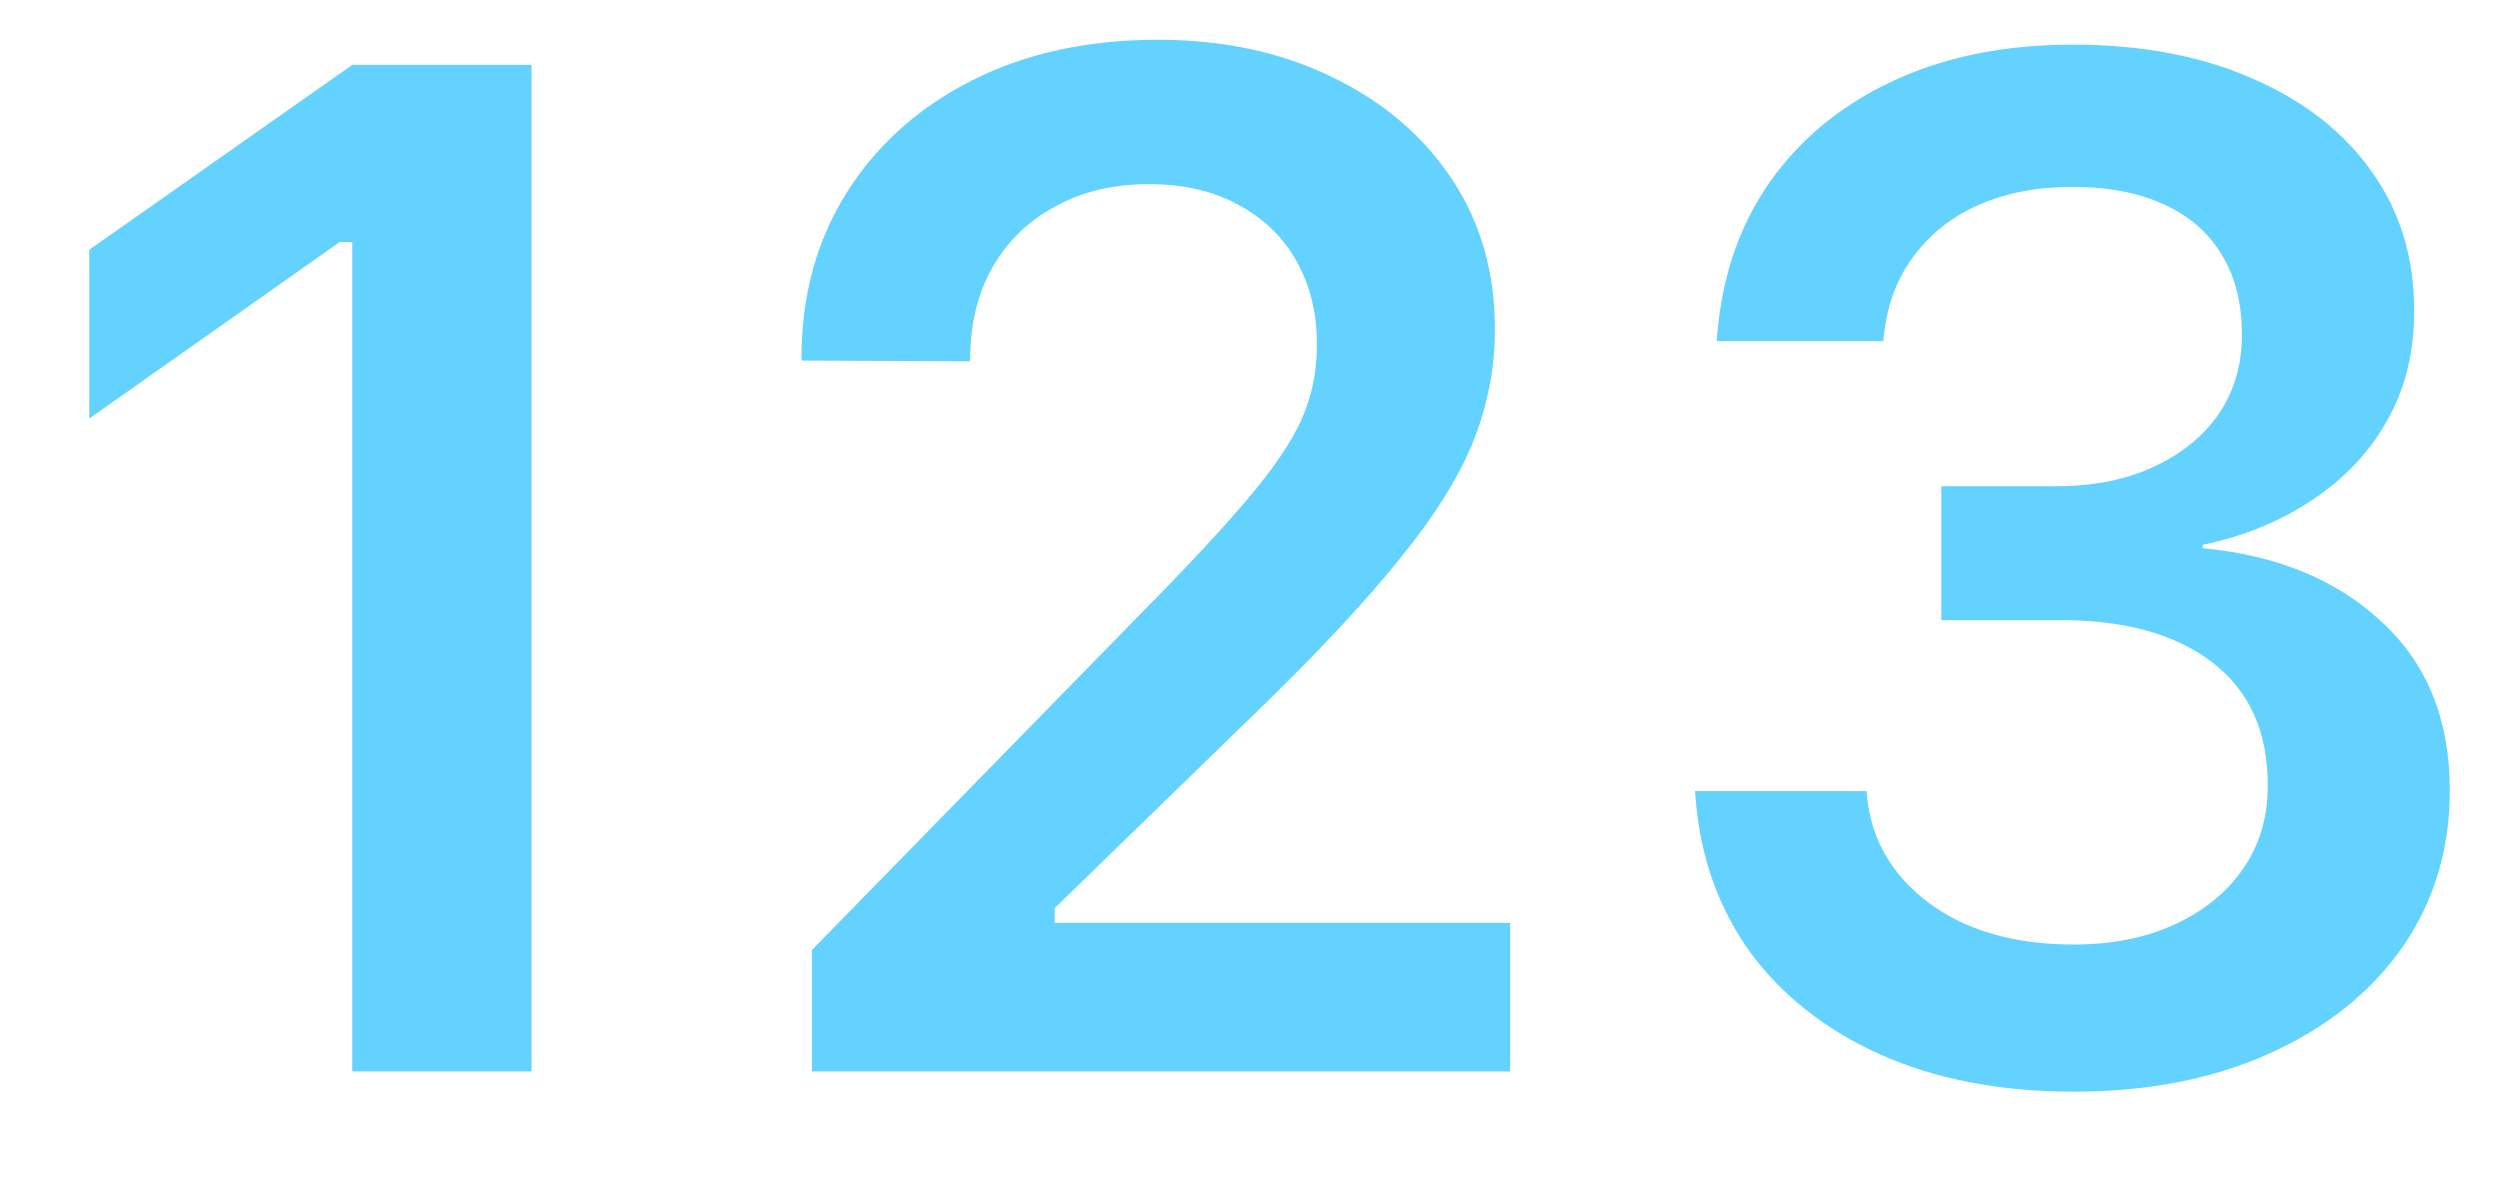
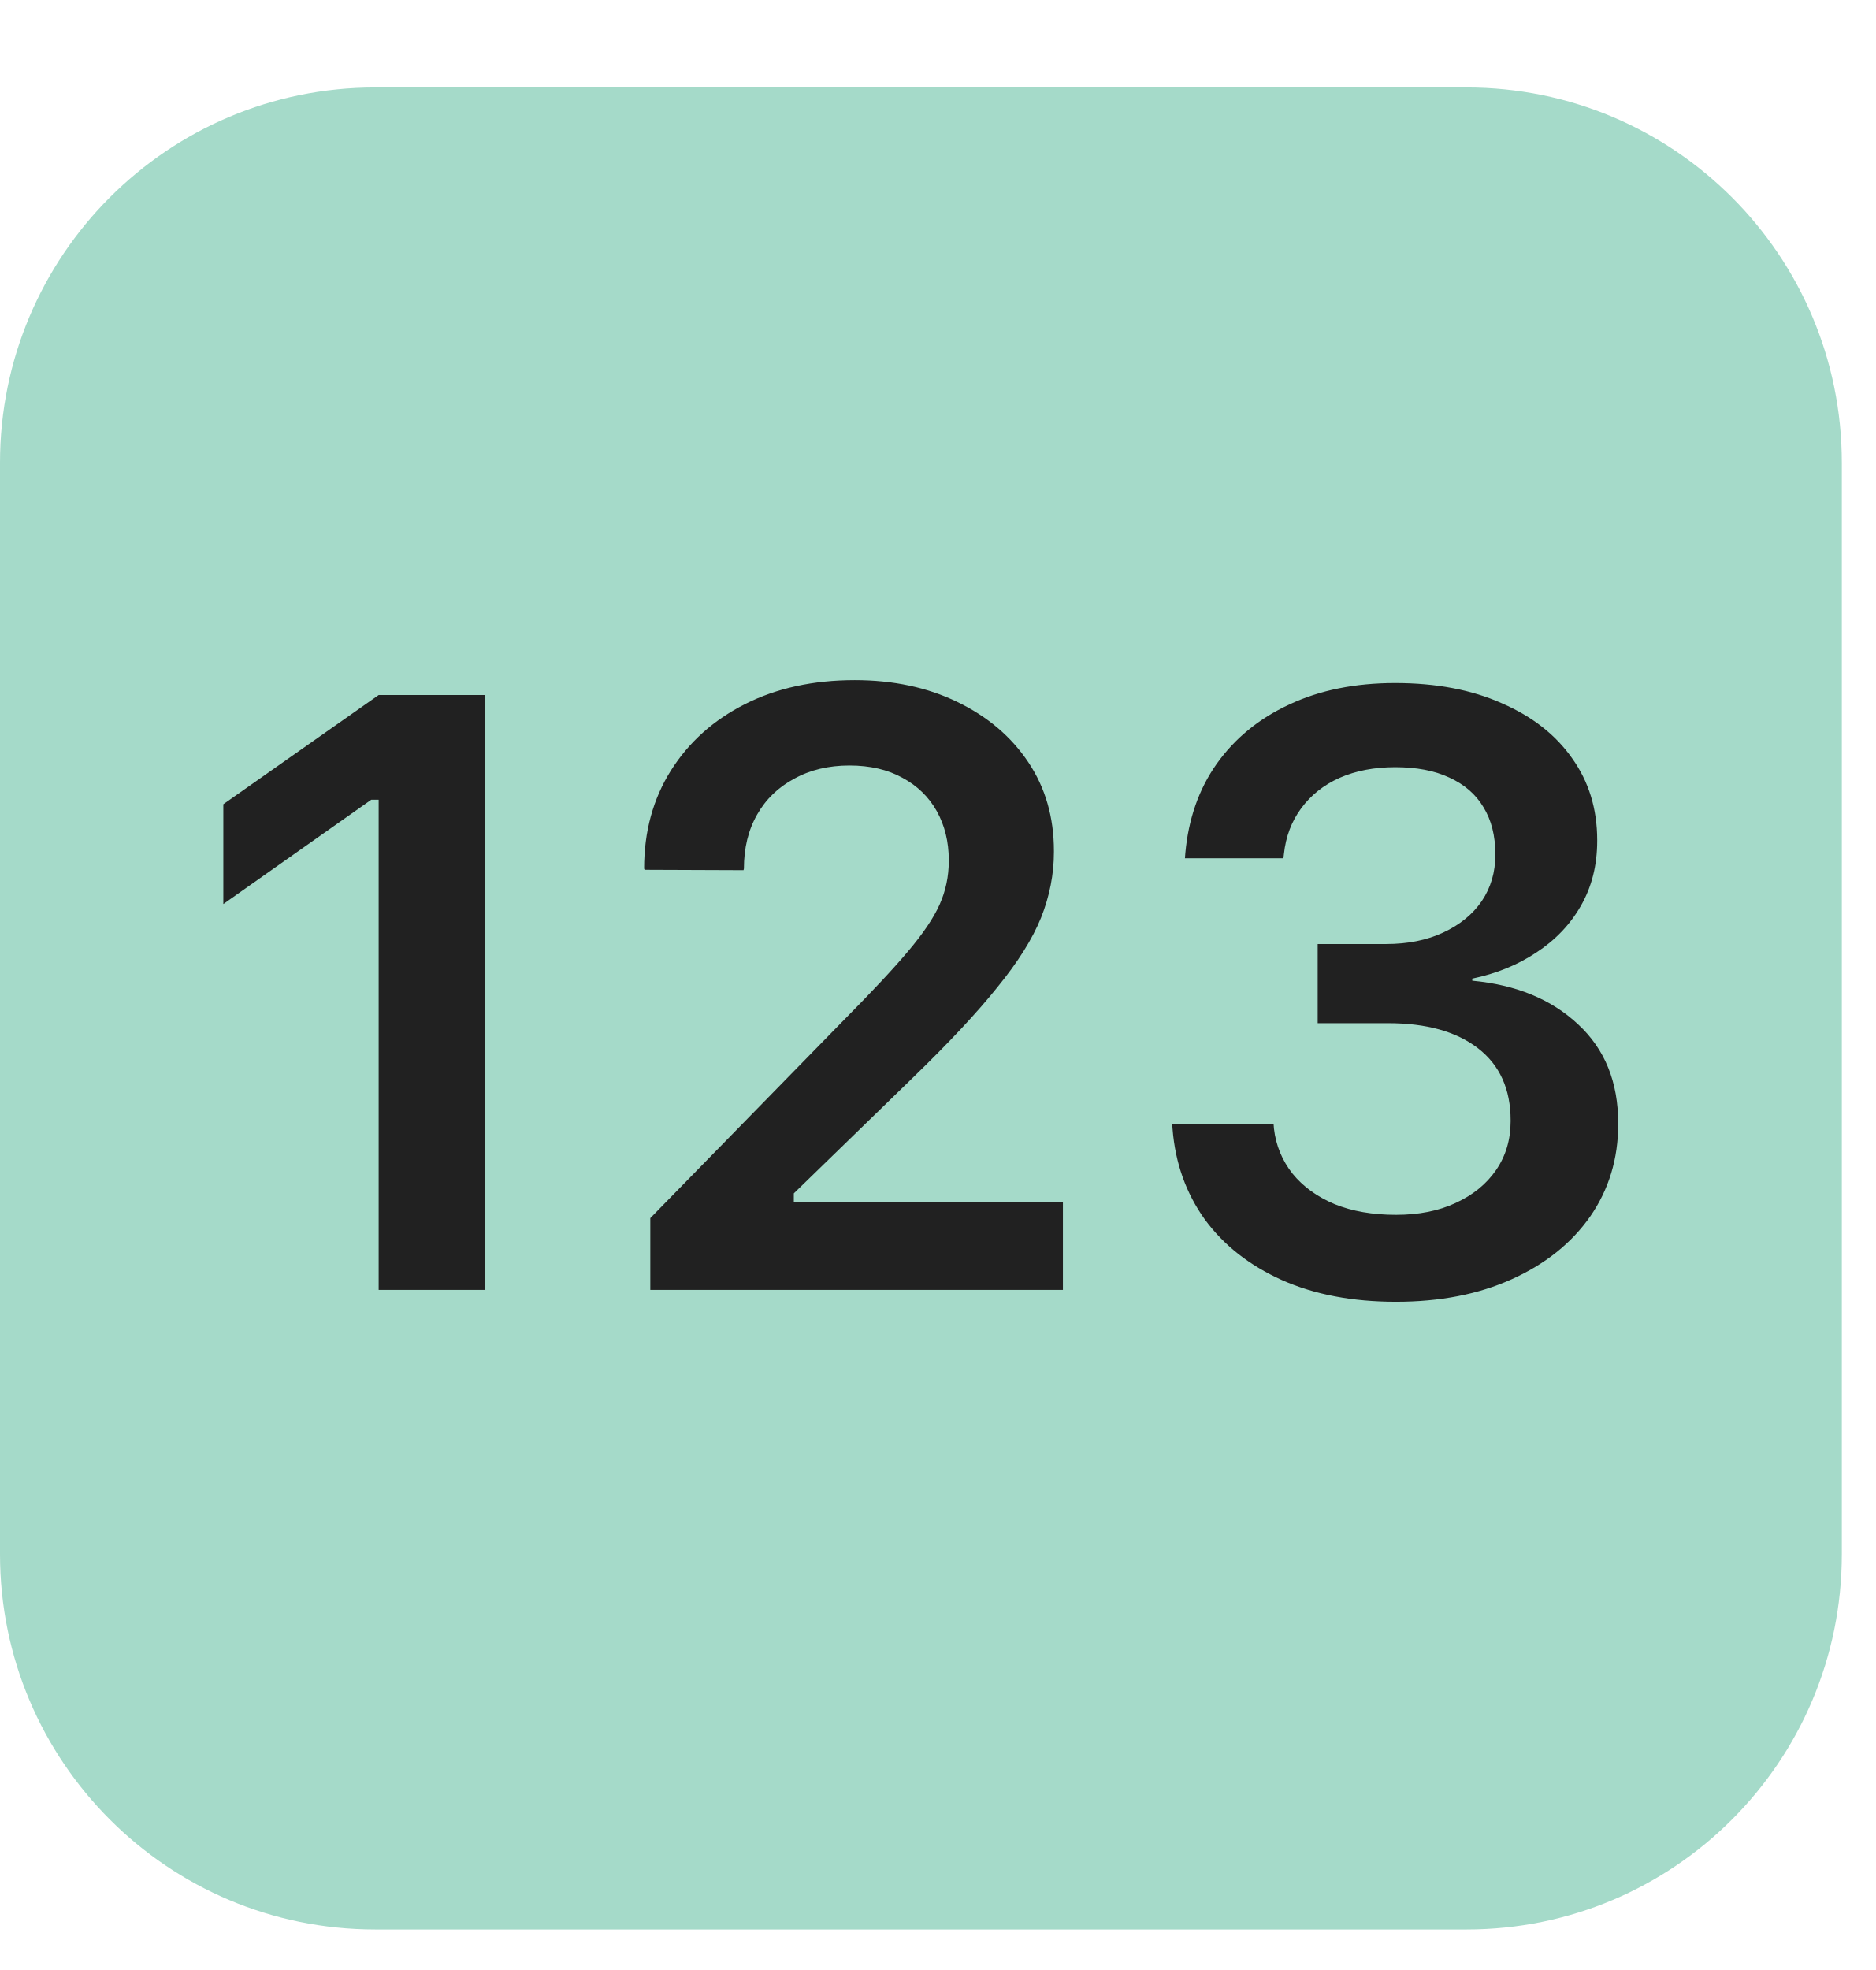
- <svg xmlns="http://www.w3.org/2000/svg" width="21" height="10" viewBox="0 0 21 10" fill="none">
-   <path d="M2.959 9H4.465V0.545H2.959L0.75 2.098V3.516L2.854 2.033H2.959V9ZM6.82 9H12.685V7.752H8.461L8.859 8.016V7.348L8.461 8.016L10.553 5.982C11.065 5.486 11.465 5.059 11.754 4.699C12.047 4.34 12.254 4.01 12.375 3.709C12.496 3.404 12.557 3.094 12.557 2.777V2.76C12.557 2.283 12.435 1.863 12.193 1.5C11.951 1.137 11.615 0.852 11.185 0.645C10.76 0.438 10.273 0.334 9.727 0.334C9.137 0.334 8.617 0.447 8.168 0.674C7.719 0.9 7.367 1.215 7.113 1.617C6.859 2.02 6.732 2.484 6.732 3.012L6.738 3.029L8.145 3.035L8.15 3.012C8.15 2.719 8.213 2.463 8.338 2.244C8.463 2.025 8.639 1.855 8.865 1.734C9.092 1.609 9.354 1.547 9.65 1.547C9.943 1.547 10.195 1.605 10.406 1.723C10.617 1.836 10.779 1.994 10.893 2.197C11.006 2.4 11.062 2.631 11.062 2.889V2.906C11.062 3.121 11.02 3.326 10.934 3.521C10.848 3.713 10.697 3.936 10.482 4.189C10.271 4.439 9.975 4.758 9.592 5.145L6.82 7.98V9ZM17.42 9.17C18.045 9.17 18.594 9.062 19.066 8.848C19.543 8.633 19.914 8.336 20.18 7.957C20.445 7.574 20.578 7.137 20.578 6.645V6.633C20.578 6.047 20.389 5.578 20.01 5.227C19.631 4.871 19.129 4.664 18.504 4.605V4.576C18.844 4.506 19.146 4.383 19.412 4.207C19.682 4.031 19.893 3.811 20.045 3.545C20.201 3.275 20.279 2.967 20.279 2.619V2.607C20.279 2.162 20.16 1.773 19.922 1.441C19.688 1.109 19.355 0.85 18.926 0.662C18.496 0.471 17.99 0.375 17.408 0.375C16.838 0.375 16.336 0.477 15.902 0.68C15.473 0.879 15.129 1.16 14.871 1.523C14.617 1.883 14.469 2.307 14.426 2.795L14.42 2.865H15.82L15.826 2.807C15.854 2.557 15.935 2.34 16.072 2.156C16.209 1.969 16.391 1.824 16.617 1.723C16.848 1.621 17.111 1.57 17.408 1.57C17.709 1.57 17.965 1.619 18.176 1.717C18.391 1.814 18.553 1.955 18.662 2.139C18.775 2.322 18.832 2.545 18.832 2.807V2.818C18.832 3.064 18.768 3.283 18.639 3.475C18.51 3.662 18.328 3.811 18.094 3.92C17.859 4.029 17.588 4.084 17.279 4.084H16.307V5.209H17.309C17.852 5.209 18.277 5.328 18.586 5.566C18.895 5.805 19.049 6.146 19.049 6.592V6.604C19.049 6.865 18.98 7.096 18.844 7.295C18.707 7.494 18.516 7.65 18.27 7.764C18.027 7.877 17.744 7.934 17.42 7.934C16.924 7.934 16.52 7.818 16.207 7.588C15.898 7.357 15.725 7.064 15.685 6.709L15.68 6.645H14.238L14.244 6.715C14.283 7.199 14.435 7.627 14.701 7.998C14.971 8.365 15.336 8.652 15.797 8.859C16.262 9.066 16.803 9.17 17.42 9.17Z" fill="#64D2FF" />
+ <svg xmlns="http://www.w3.org/2000/svg" width="20" height="21" viewBox="0 0 20 21" fill="none">
+   <rect y="0.932" width="19.636" height="19.636" rx="4" fill="#8FD1BB" fill-opacity="0.8" />
+   <path d="M4.037 13.75H5.167V7.409H4.037L2.381 8.573V9.637L3.958 8.525H4.037V13.75ZM6.933 13.75H11.332V12.814H8.164L8.463 13.012V12.511L8.164 13.012L9.733 11.487C10.117 11.115 10.417 10.794 10.633 10.524C10.853 10.255 11.008 10.007 11.099 9.782C11.19 9.553 11.236 9.32 11.236 9.083V9.07C11.236 8.712 11.145 8.397 10.963 8.125C10.781 7.853 10.53 7.639 10.207 7.483C9.888 7.328 9.523 7.25 9.113 7.25C8.671 7.25 8.281 7.335 7.944 7.505C7.607 7.675 7.344 7.911 7.153 8.213C6.963 8.515 6.867 8.863 6.867 9.259L6.872 9.272L7.927 9.276L7.931 9.259C7.931 9.039 7.978 8.847 8.072 8.683C8.165 8.519 8.297 8.392 8.467 8.301C8.637 8.207 8.833 8.16 9.056 8.16C9.276 8.16 9.465 8.204 9.623 8.292C9.781 8.377 9.903 8.496 9.988 8.648C10.072 8.8 10.115 8.973 10.115 9.166V9.18C10.115 9.341 10.083 9.495 10.018 9.641C9.954 9.785 9.841 9.952 9.68 10.142C9.522 10.33 9.299 10.568 9.012 10.858L6.933 12.985V13.75ZM14.883 13.877C15.352 13.877 15.763 13.797 16.118 13.636C16.475 13.475 16.754 13.252 16.953 12.968C17.152 12.681 17.252 12.352 17.252 11.983V11.975C17.252 11.535 17.11 11.184 16.825 10.92C16.541 10.653 16.165 10.498 15.696 10.454V10.432C15.951 10.379 16.178 10.287 16.377 10.155C16.579 10.023 16.738 9.858 16.852 9.659C16.969 9.457 17.028 9.225 17.028 8.964V8.956C17.028 8.622 16.938 8.33 16.759 8.081C16.584 7.832 16.335 7.637 16.012 7.497C15.69 7.353 15.311 7.281 14.874 7.281C14.447 7.281 14.07 7.357 13.745 7.51C13.423 7.659 13.165 7.87 12.971 8.143C12.781 8.412 12.67 8.73 12.637 9.096L12.633 9.149H13.683L13.688 9.105C13.708 8.917 13.77 8.755 13.872 8.617C13.975 8.477 14.111 8.368 14.281 8.292C14.454 8.216 14.652 8.178 14.874 8.178C15.1 8.178 15.292 8.214 15.45 8.288C15.611 8.361 15.733 8.466 15.815 8.604C15.9 8.742 15.942 8.909 15.942 9.105V9.114C15.942 9.298 15.894 9.462 15.797 9.606C15.7 9.747 15.564 9.858 15.388 9.94C15.213 10.022 15.009 10.063 14.778 10.063H14.048V10.907H14.8C15.207 10.907 15.526 10.996 15.758 11.175C15.989 11.354 16.105 11.61 16.105 11.944V11.953C16.105 12.149 16.053 12.322 15.951 12.471C15.848 12.621 15.705 12.738 15.52 12.823C15.339 12.908 15.126 12.95 14.883 12.95C14.634 12.95 14.416 12.912 14.228 12.836C14.041 12.757 13.891 12.648 13.78 12.511C13.669 12.37 13.603 12.21 13.582 12.032L13.578 11.983H12.497L12.501 12.036C12.53 12.399 12.645 12.72 12.844 12.998C13.046 13.274 13.32 13.489 13.666 13.645C14.014 13.8 14.42 13.877 14.883 13.877Z" fill="#212121" />
</svg>
